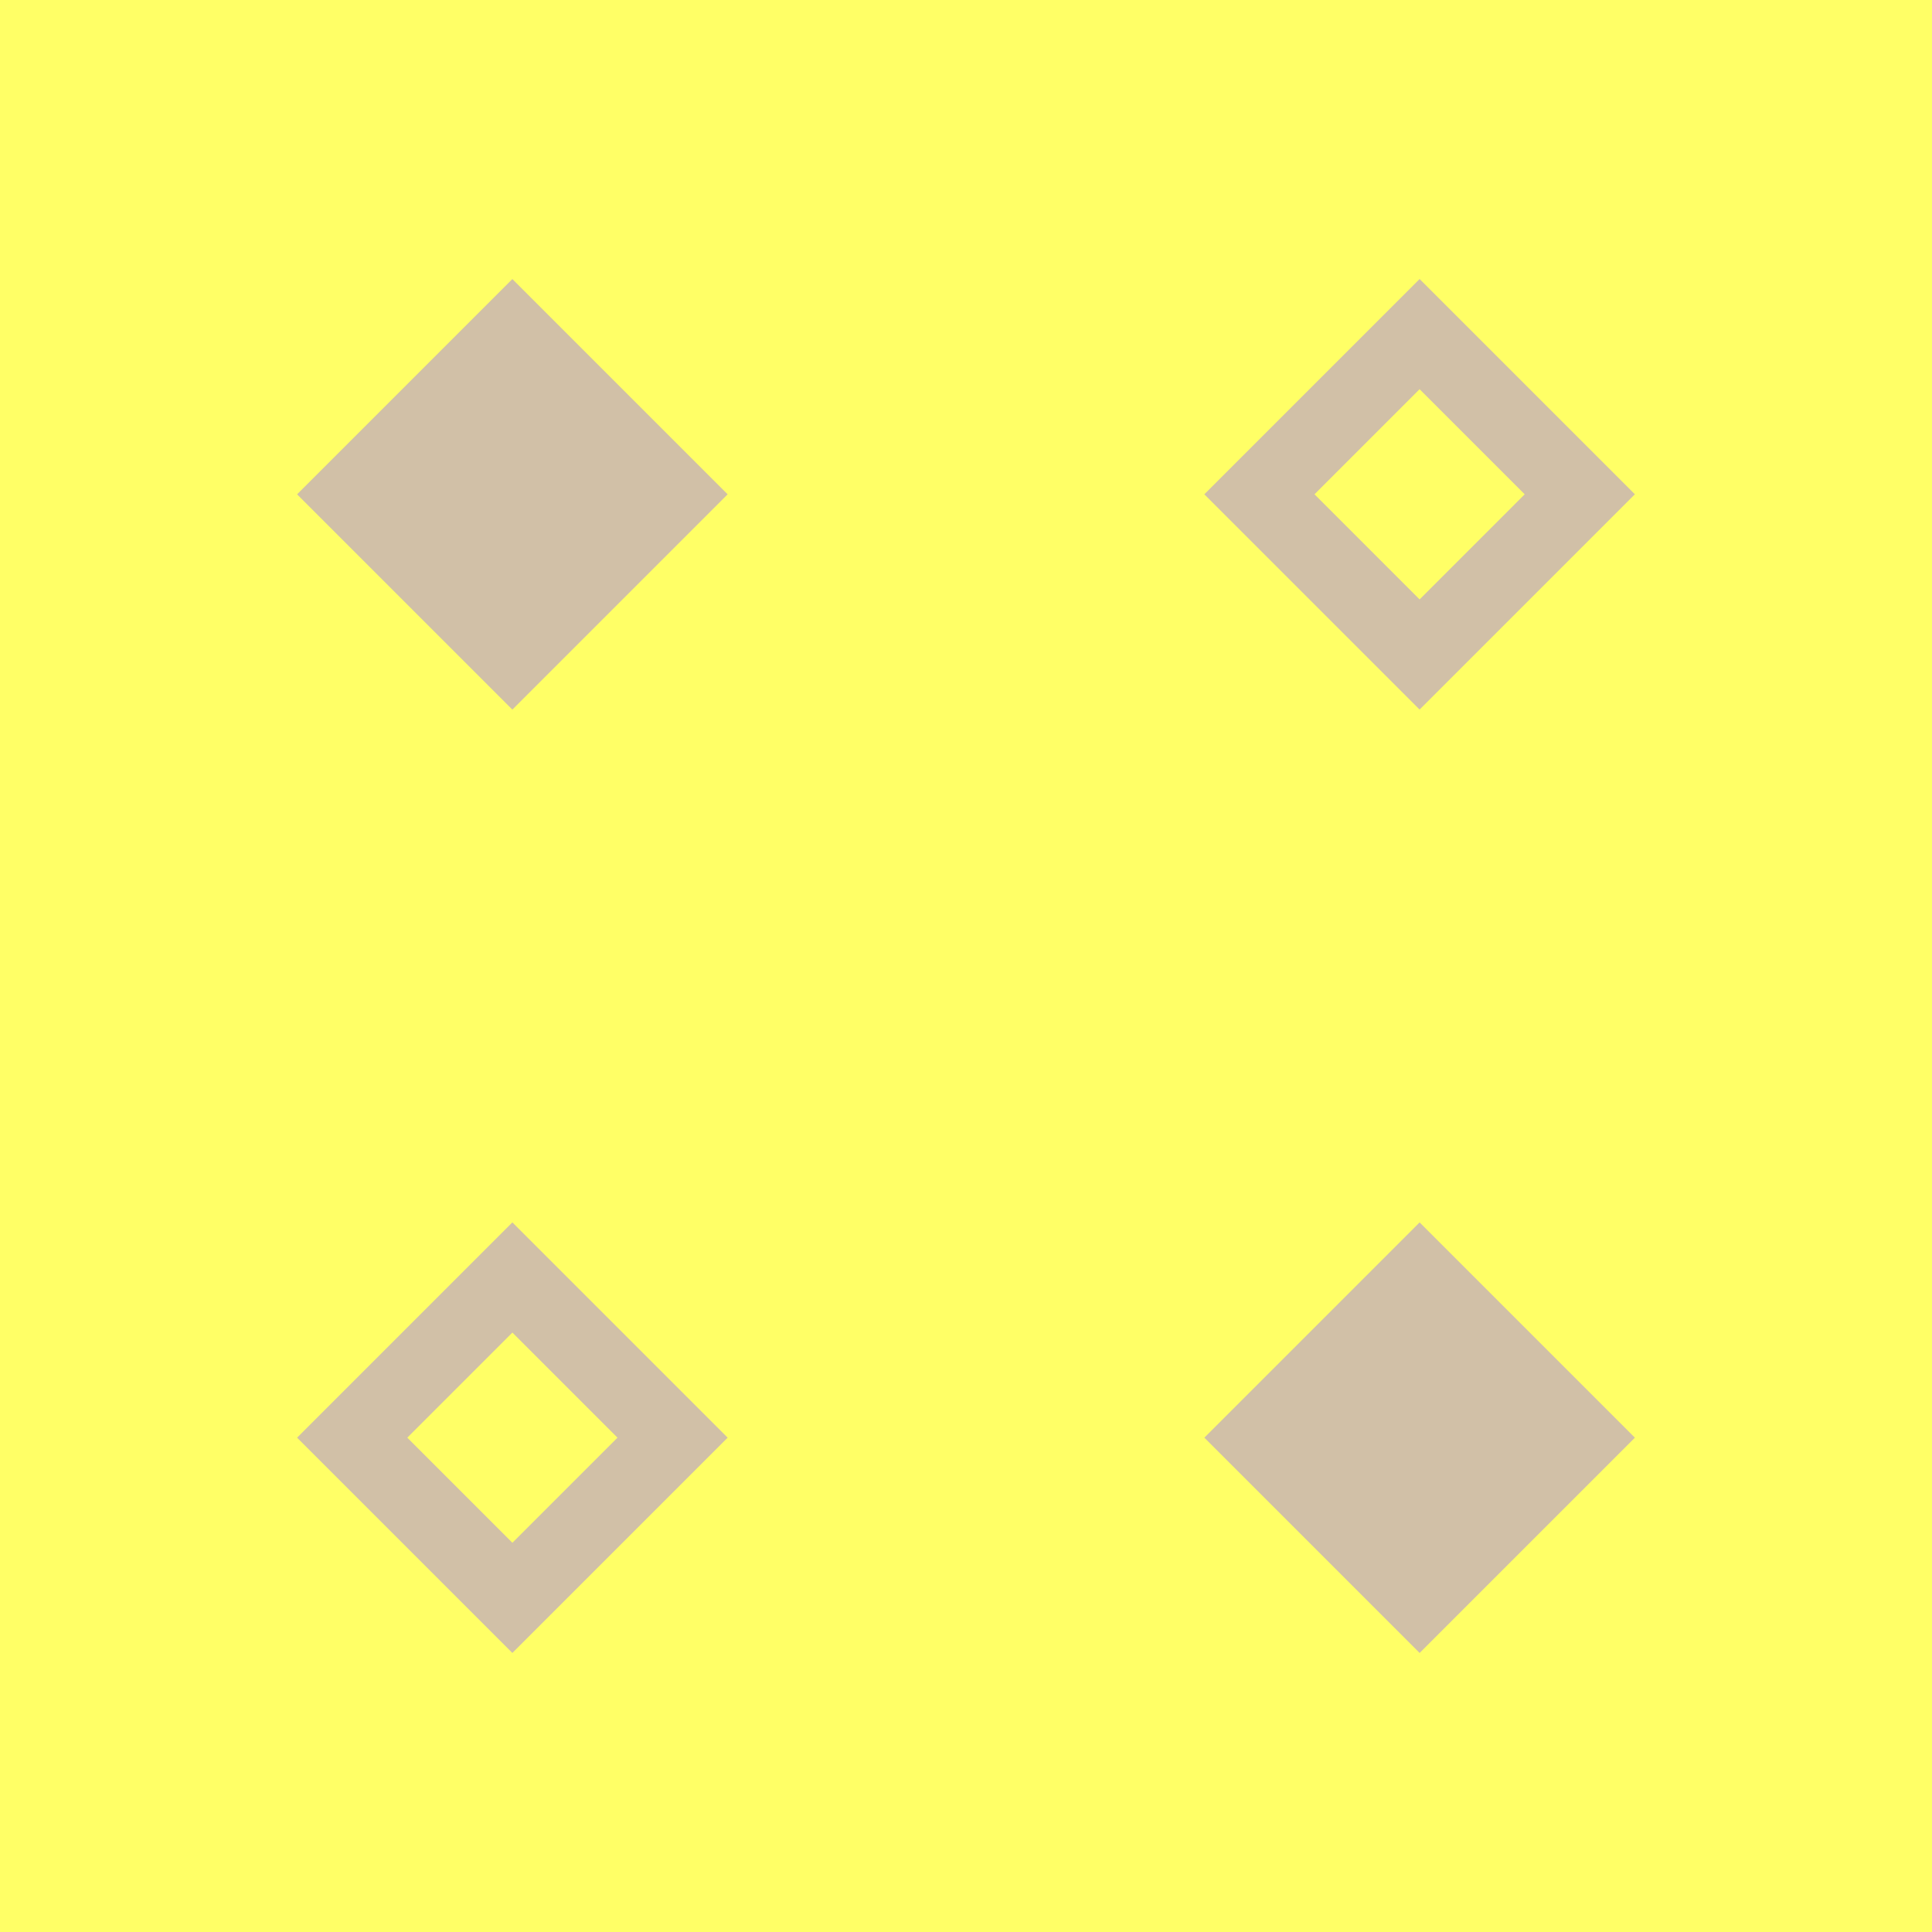
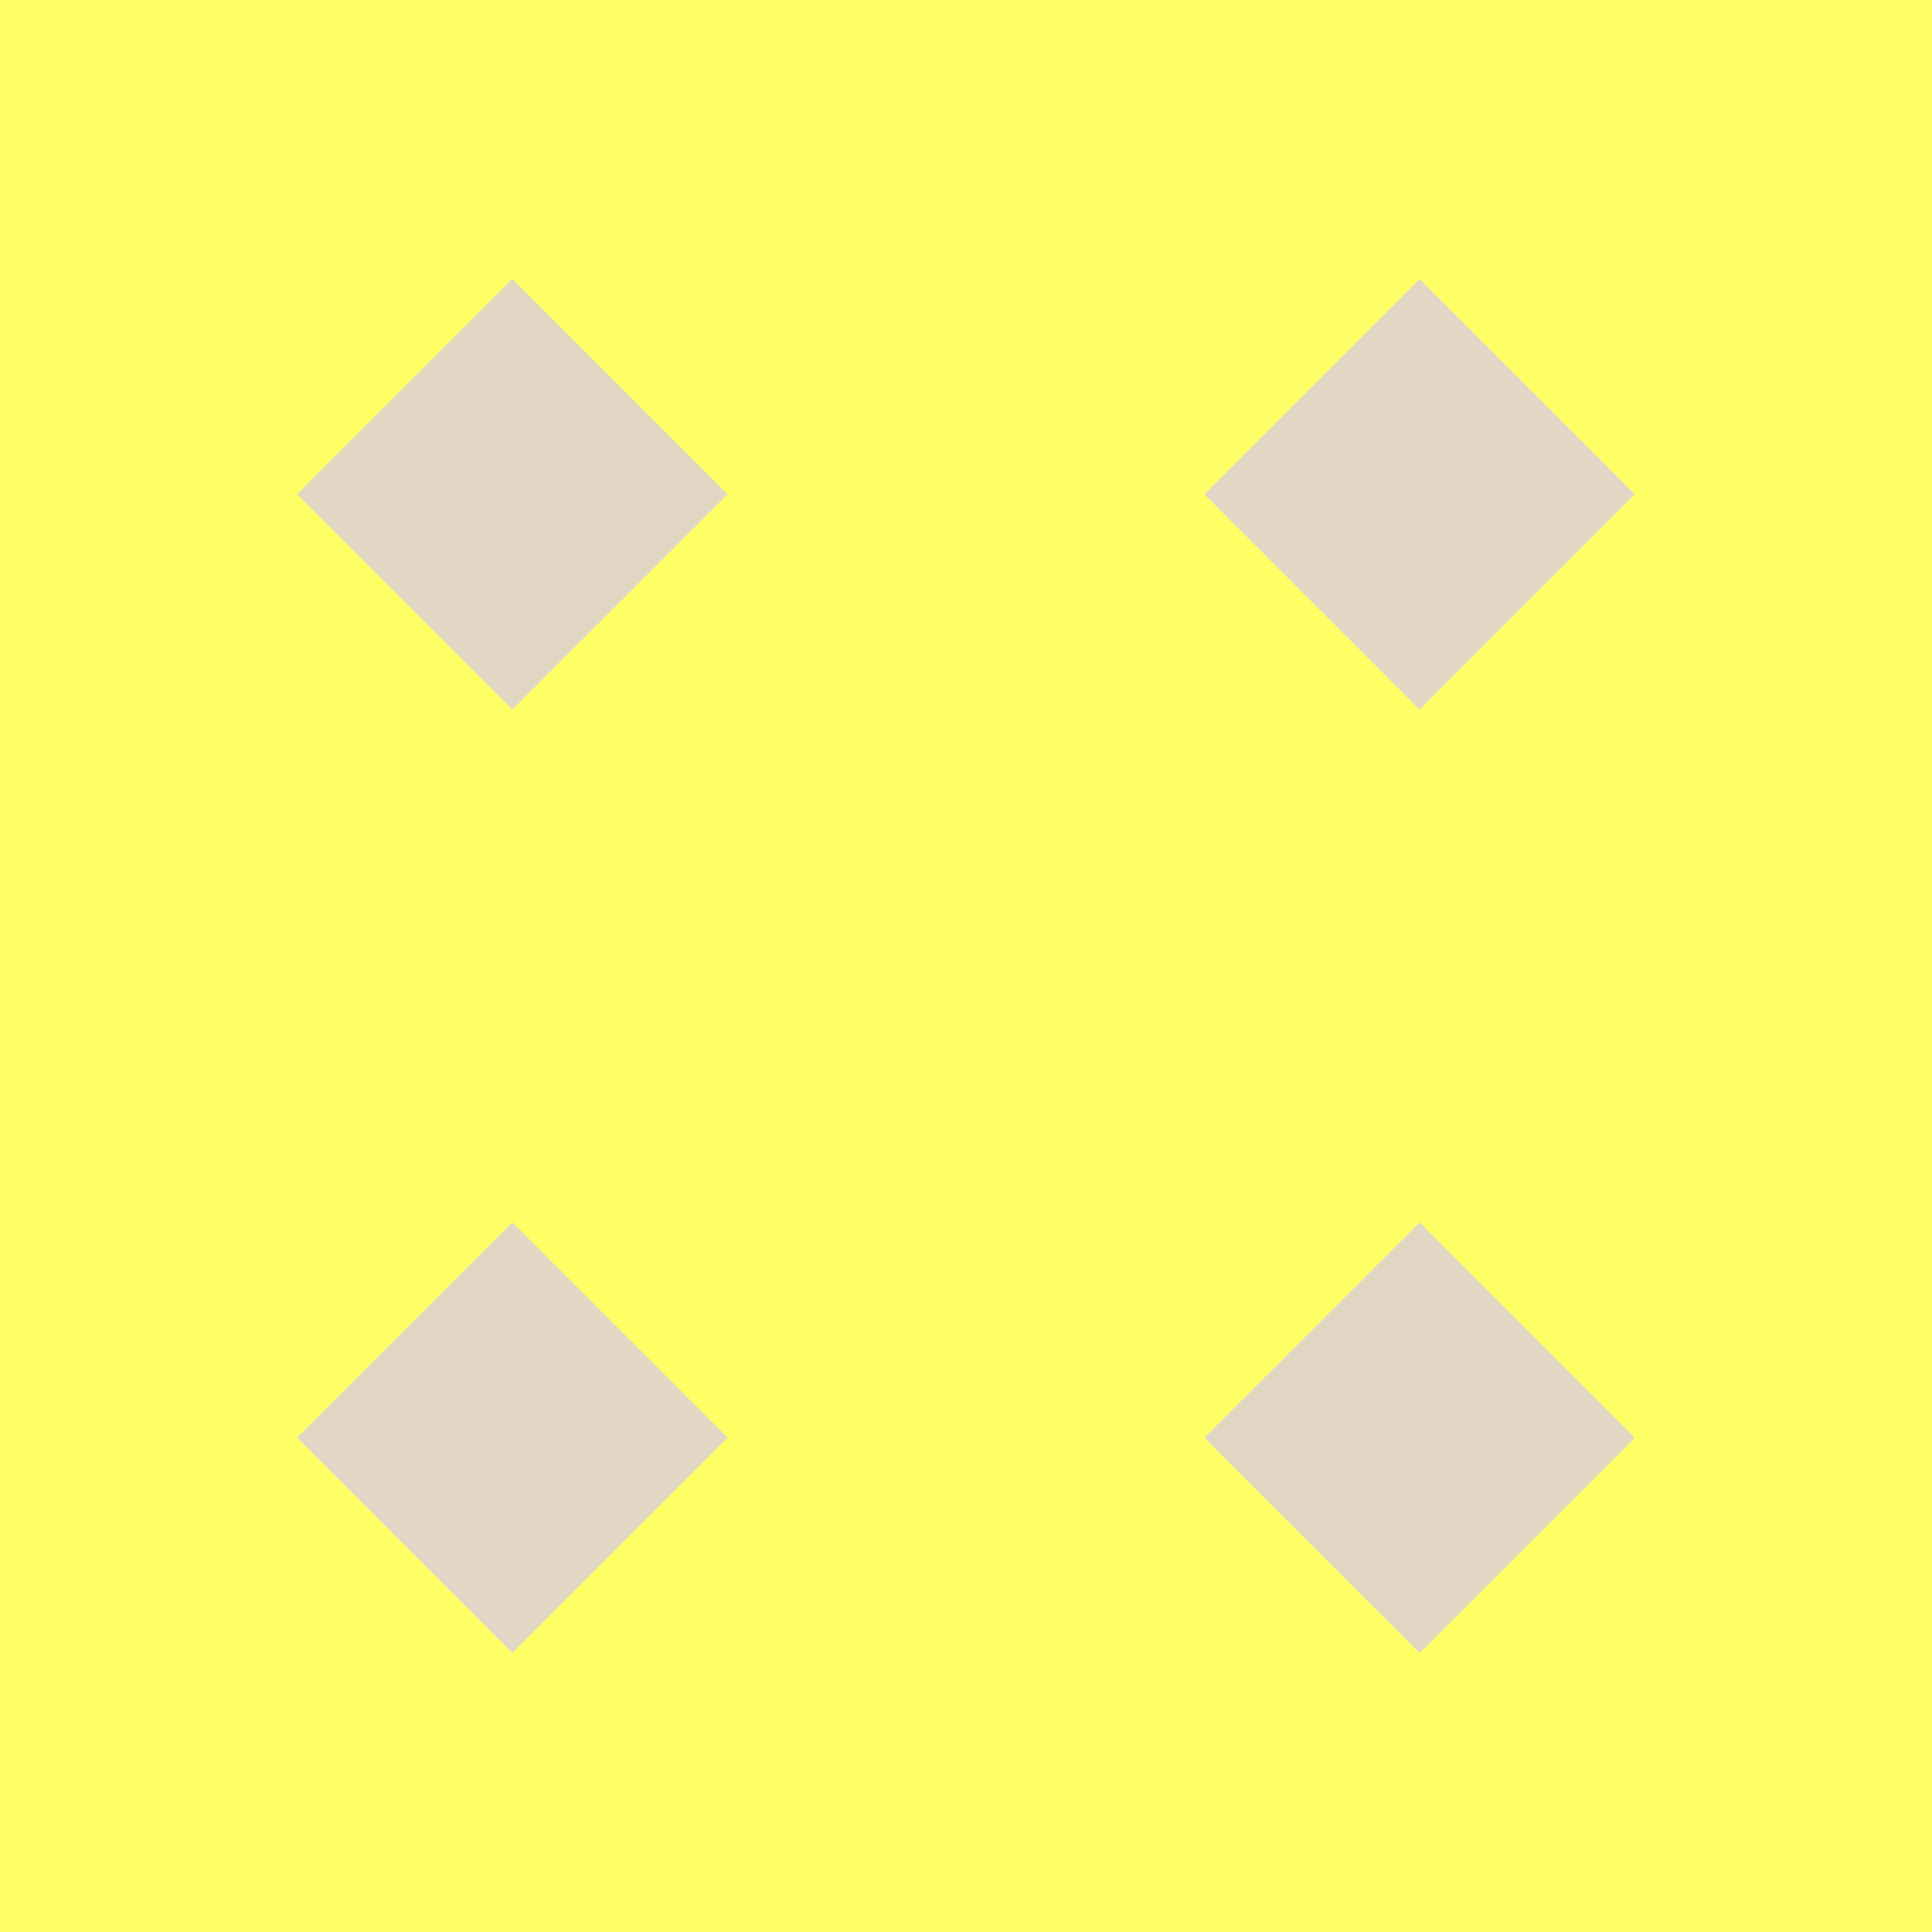
<svg xmlns="http://www.w3.org/2000/svg" id="_레이어_1" data-name="레이어 1" viewBox="0 0 512 512">
  <defs>
    <style>
      .cls-1 {
-         fill: #d1c0a7;
+         fill: #e2d7c5;
      }

      .cls-2 {
        fill: #ff6;
      }
    </style>
  </defs>
  <rect class="cls-2" width="512" height="512" />
  <g>
    <rect class="cls-1" x="95.44" y="90.66" width="80.68" height="80.68" transform="translate(132.4 -57.64) rotate(45)" />
    <rect class="cls-1" x="335.87" y="90.66" width="80.68" height="80.68" transform="translate(202.82 -227.66) rotate(45)" />
    <rect class="cls-1" x="95.44" y="340.66" width="80.68" height="80.68" transform="translate(309.18 15.58) rotate(45)" />
    <rect class="cls-1" x="335.87" y="340.66" width="80.68" height="80.68" transform="translate(379.6 -154.43) rotate(45)" />
  </g>
-   <rect class="cls-2" x="356.52" y="111.31" width="39.39" height="39.39" transform="translate(202.82 -227.66) rotate(45)" />
-   <rect class="cls-2" x="116.09" y="361.3" width="39.39" height="39.39" transform="translate(309.18 15.58) rotate(45)" />
</svg>
